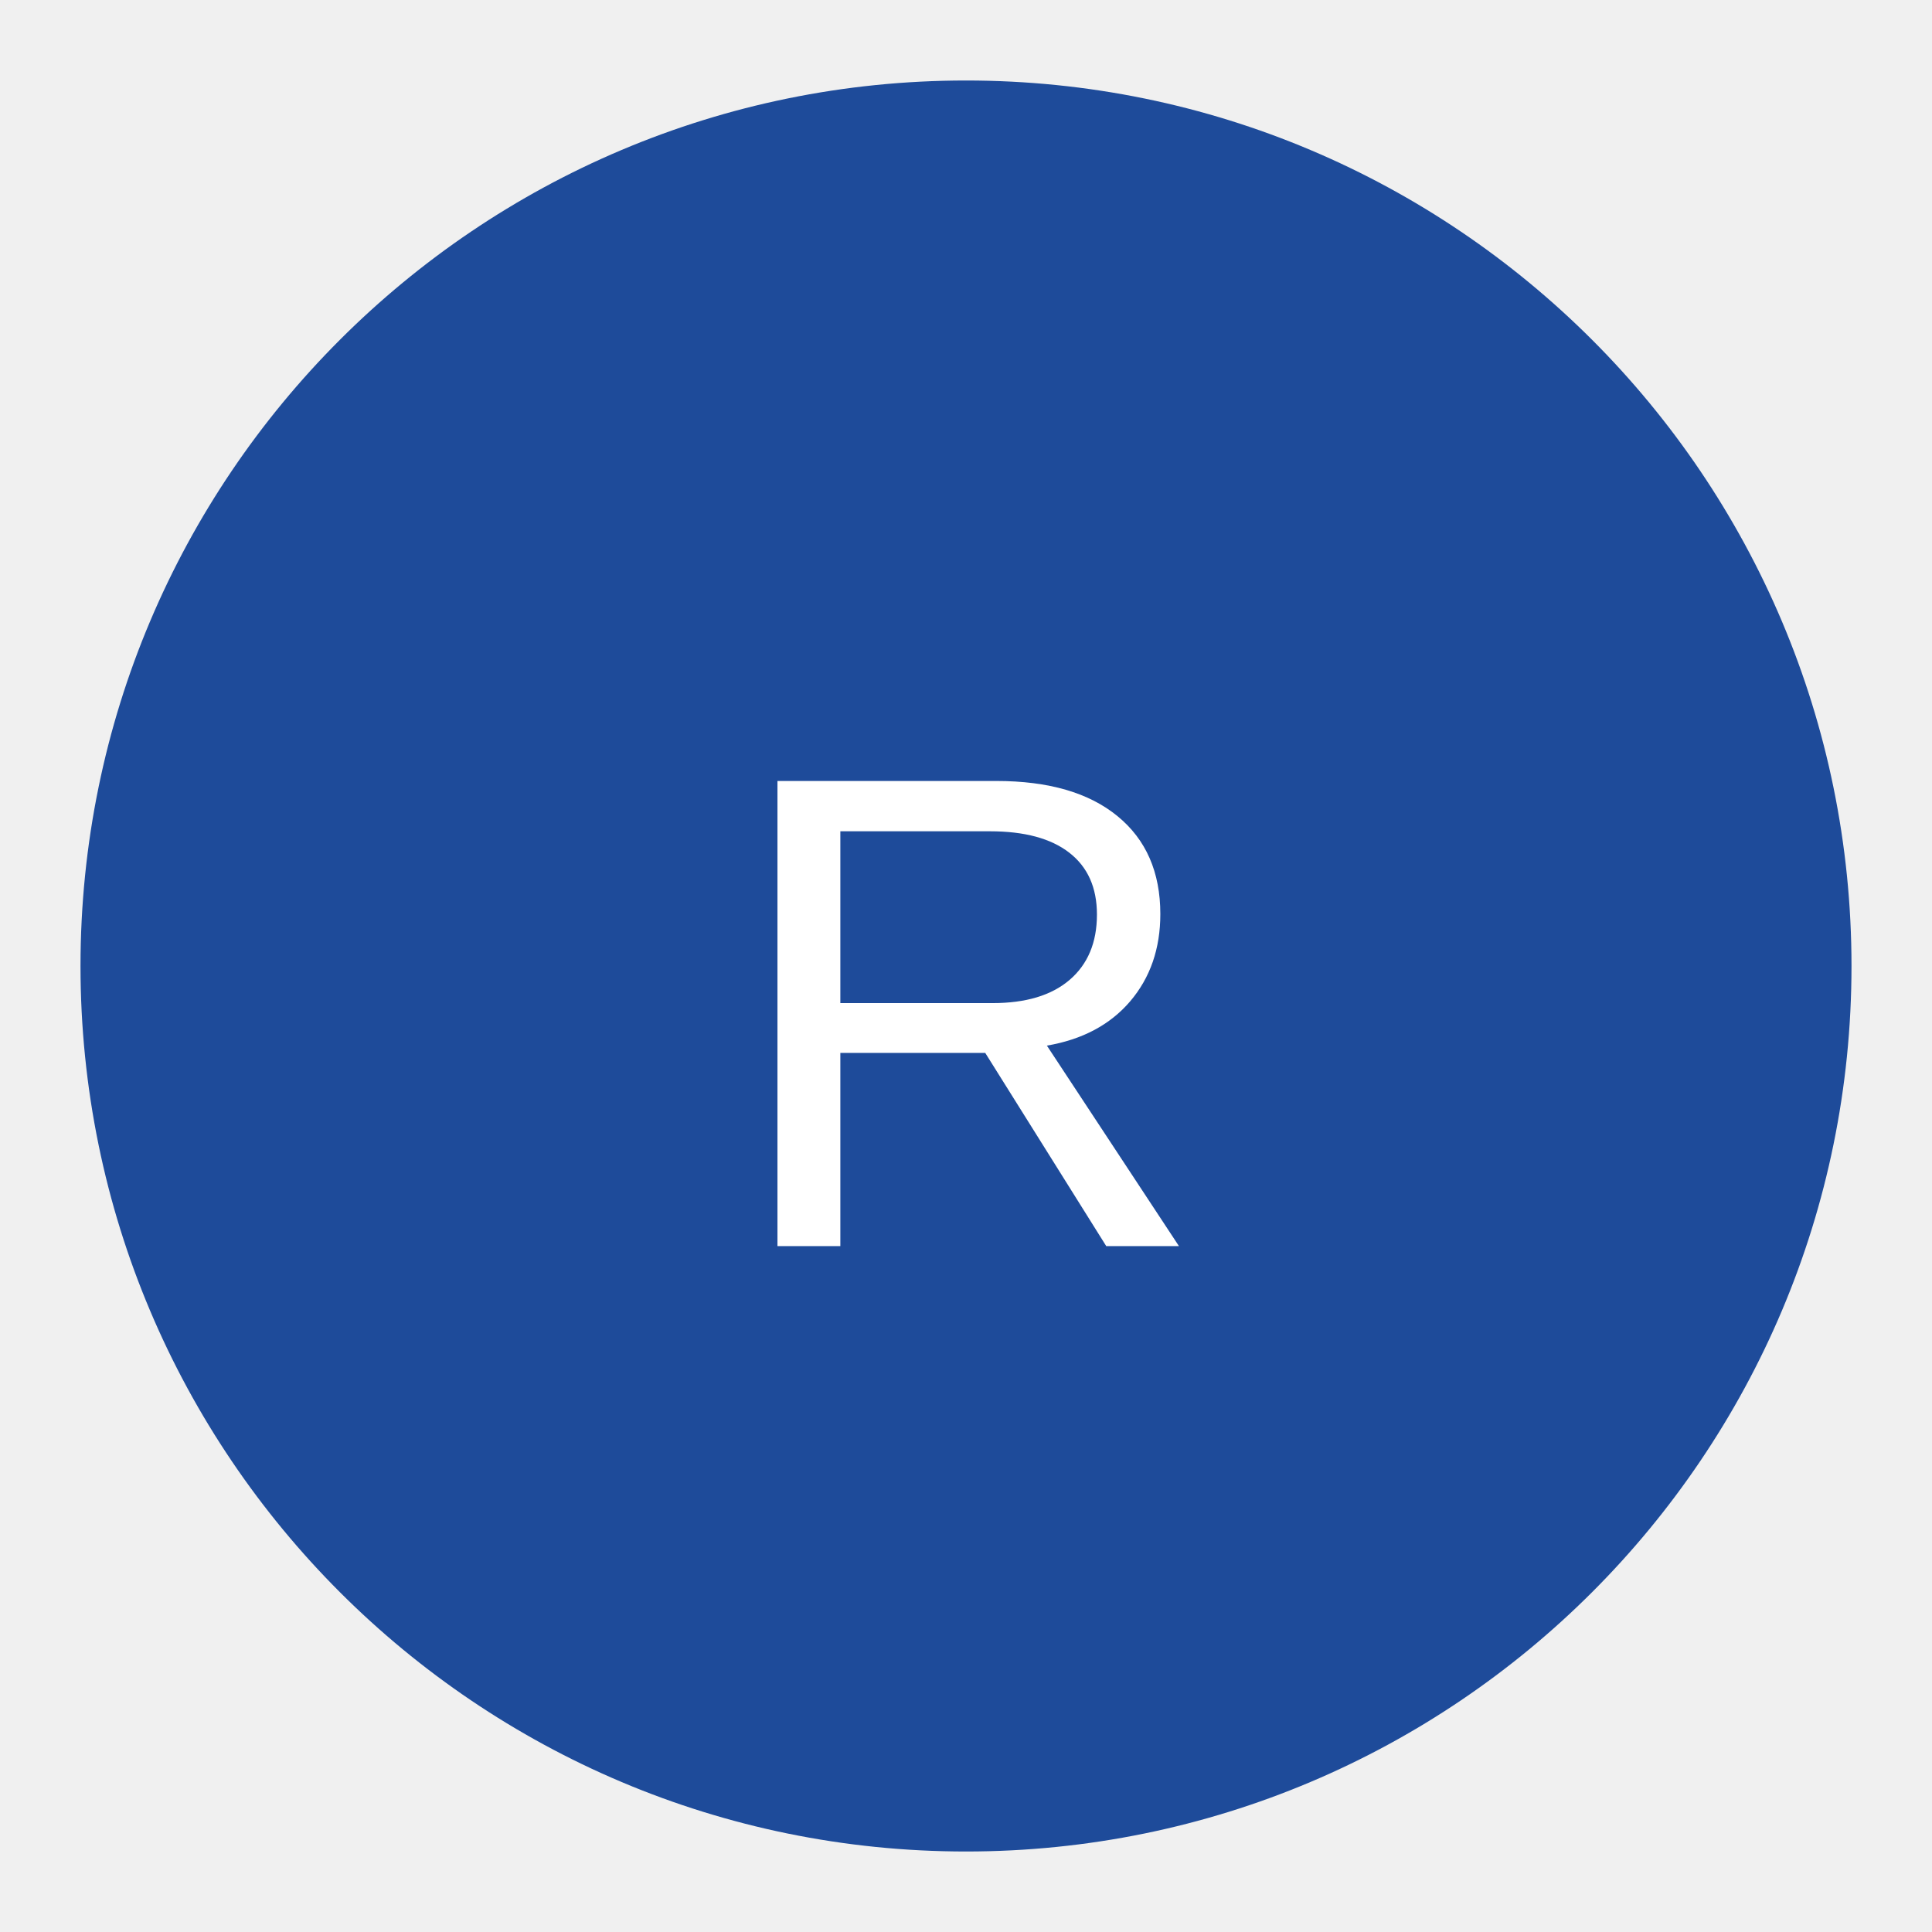
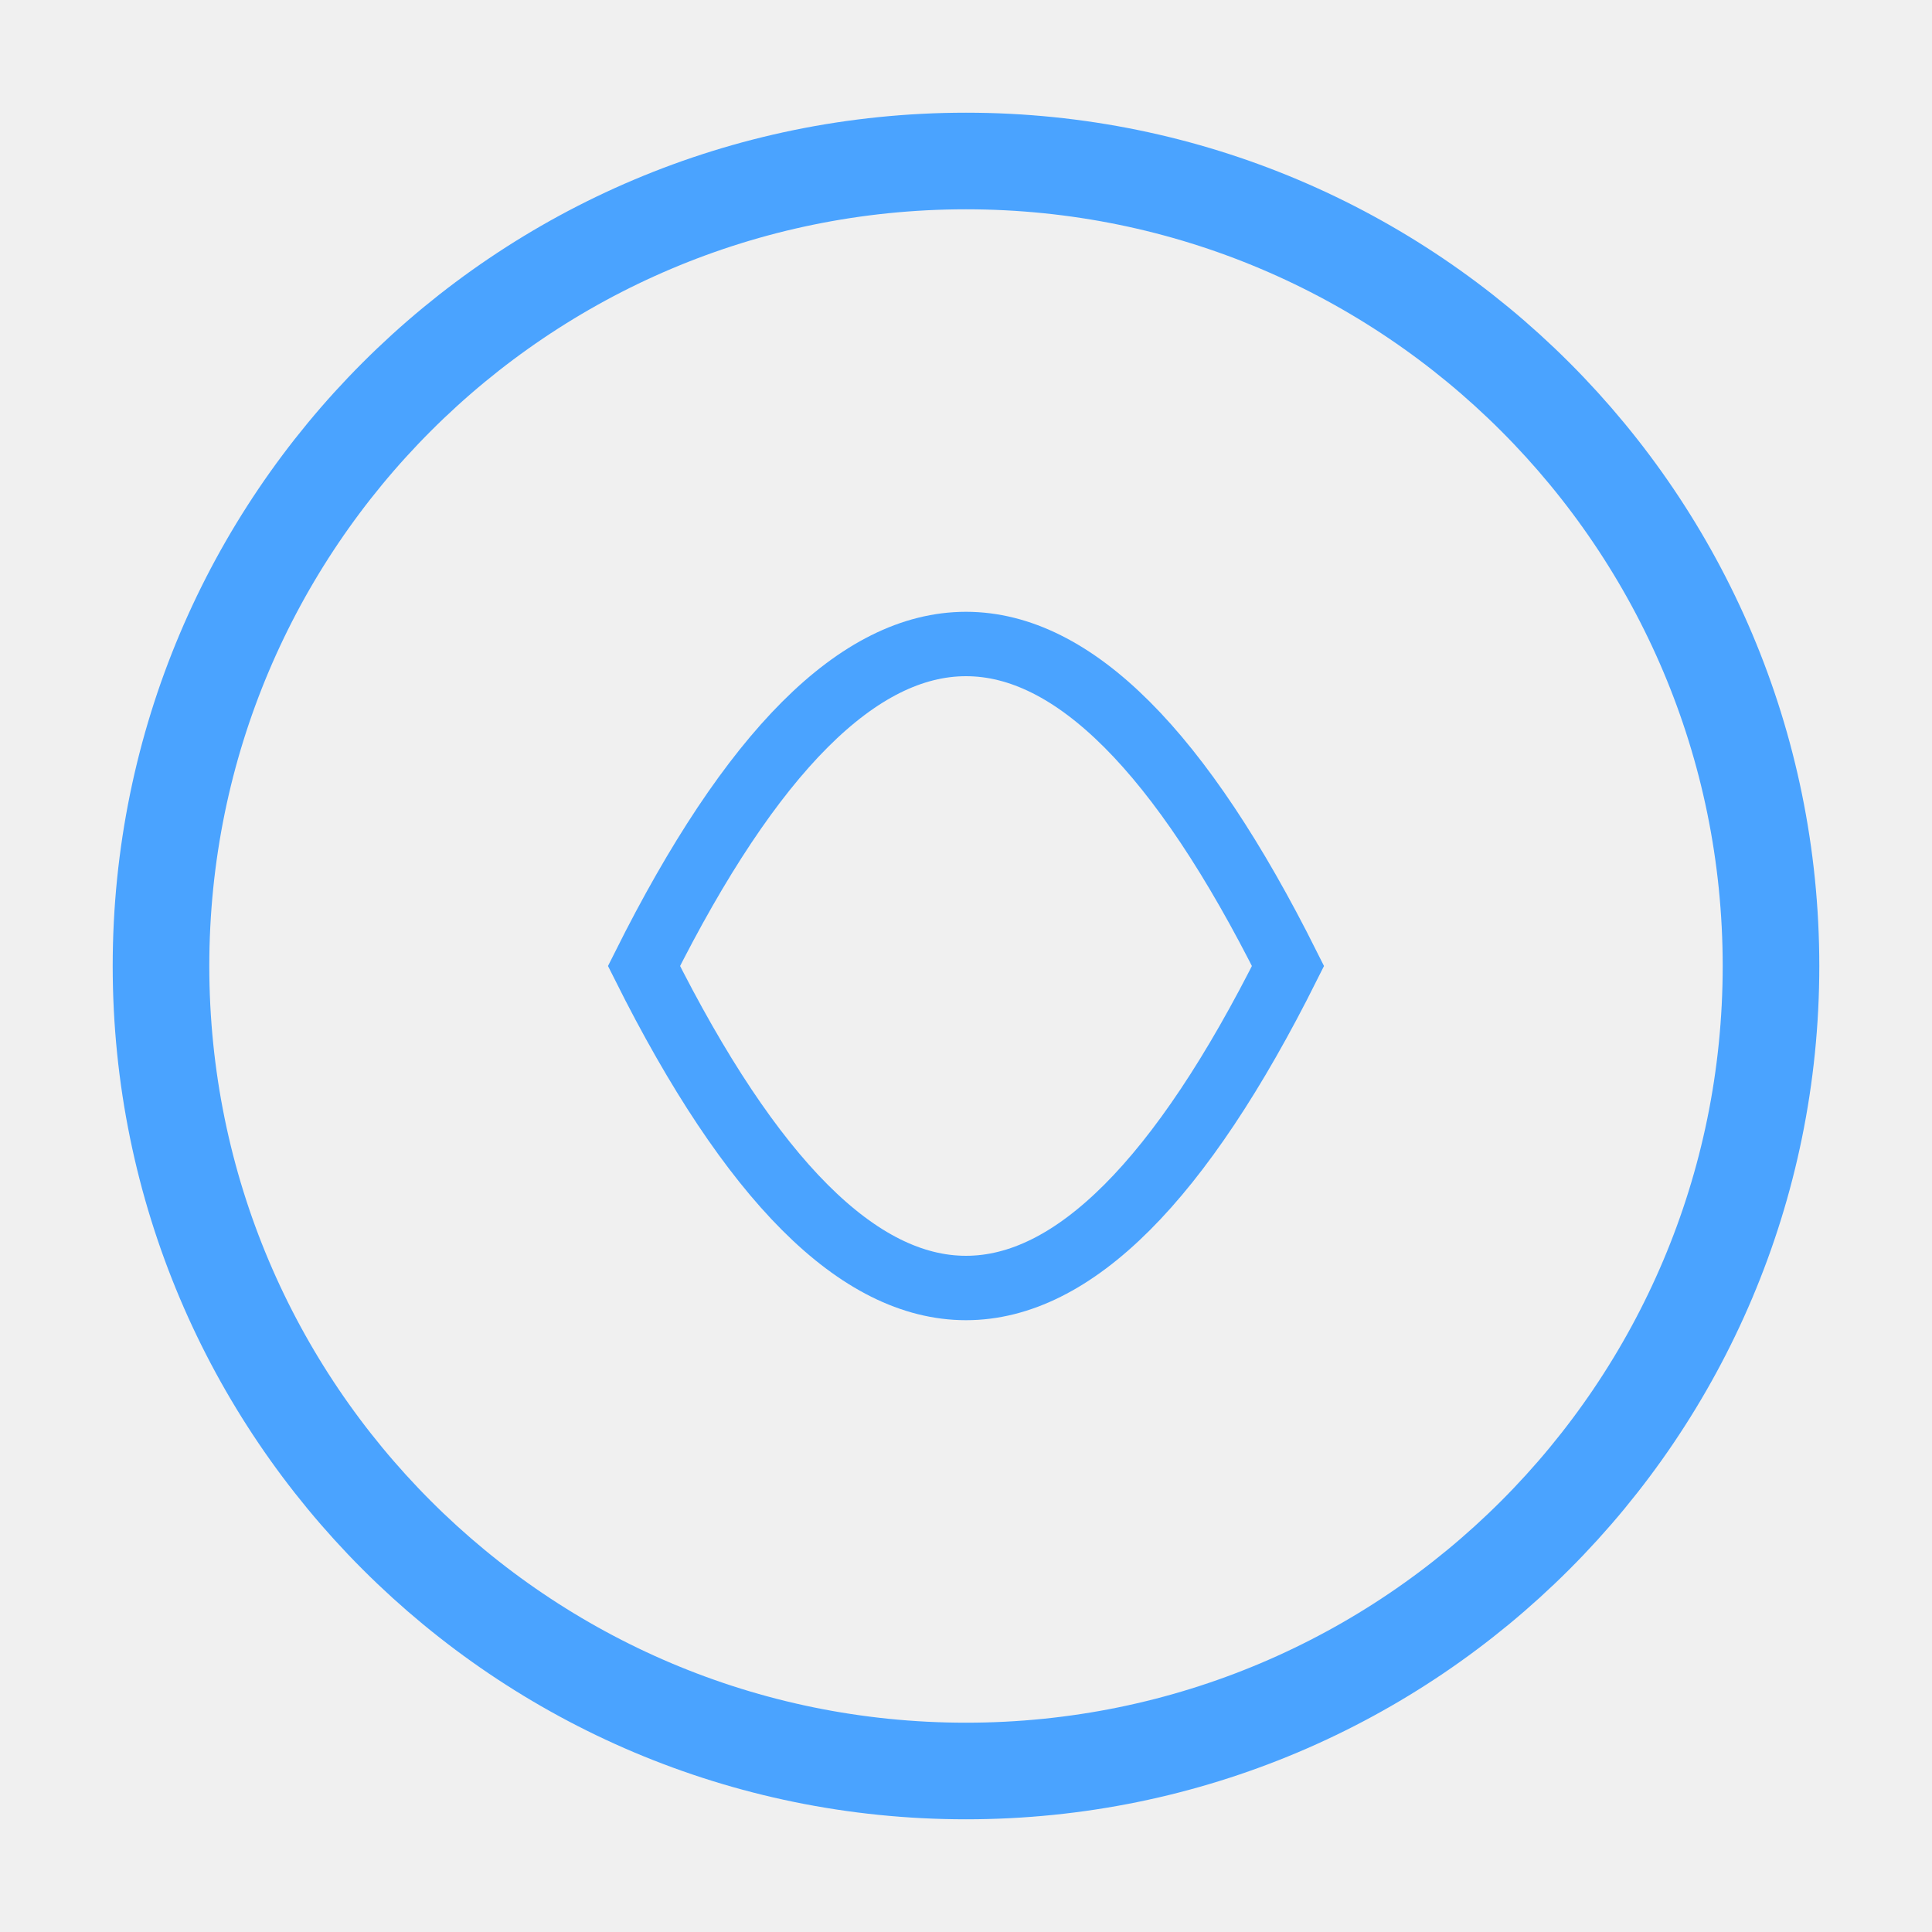
- <svg xmlns="http://www.w3.org/2000/svg" width="120" height="120">
-   <circle cx="60" cy="60" r="55" fill="#1E4B9A" />
-   <text x="50%" y="54%" font-size="42" fill="white" text-anchor="middle" font-family="Arial" dy=".3em">R</text>
+ <svg xmlns="http://www.w3.org/2000/svg" width="120" height="120" viewBox="0 0 120 120">
+   <circle cx="60" cy="60" r="50" stroke="#4aa3ff" stroke-width="6" fill="none" />
+   <path d="M40 60 Q60 20 80 60 Q60 100 40 60 Z" stroke="#4aa3ff" stroke-width="4" fill="none" />
</svg>
